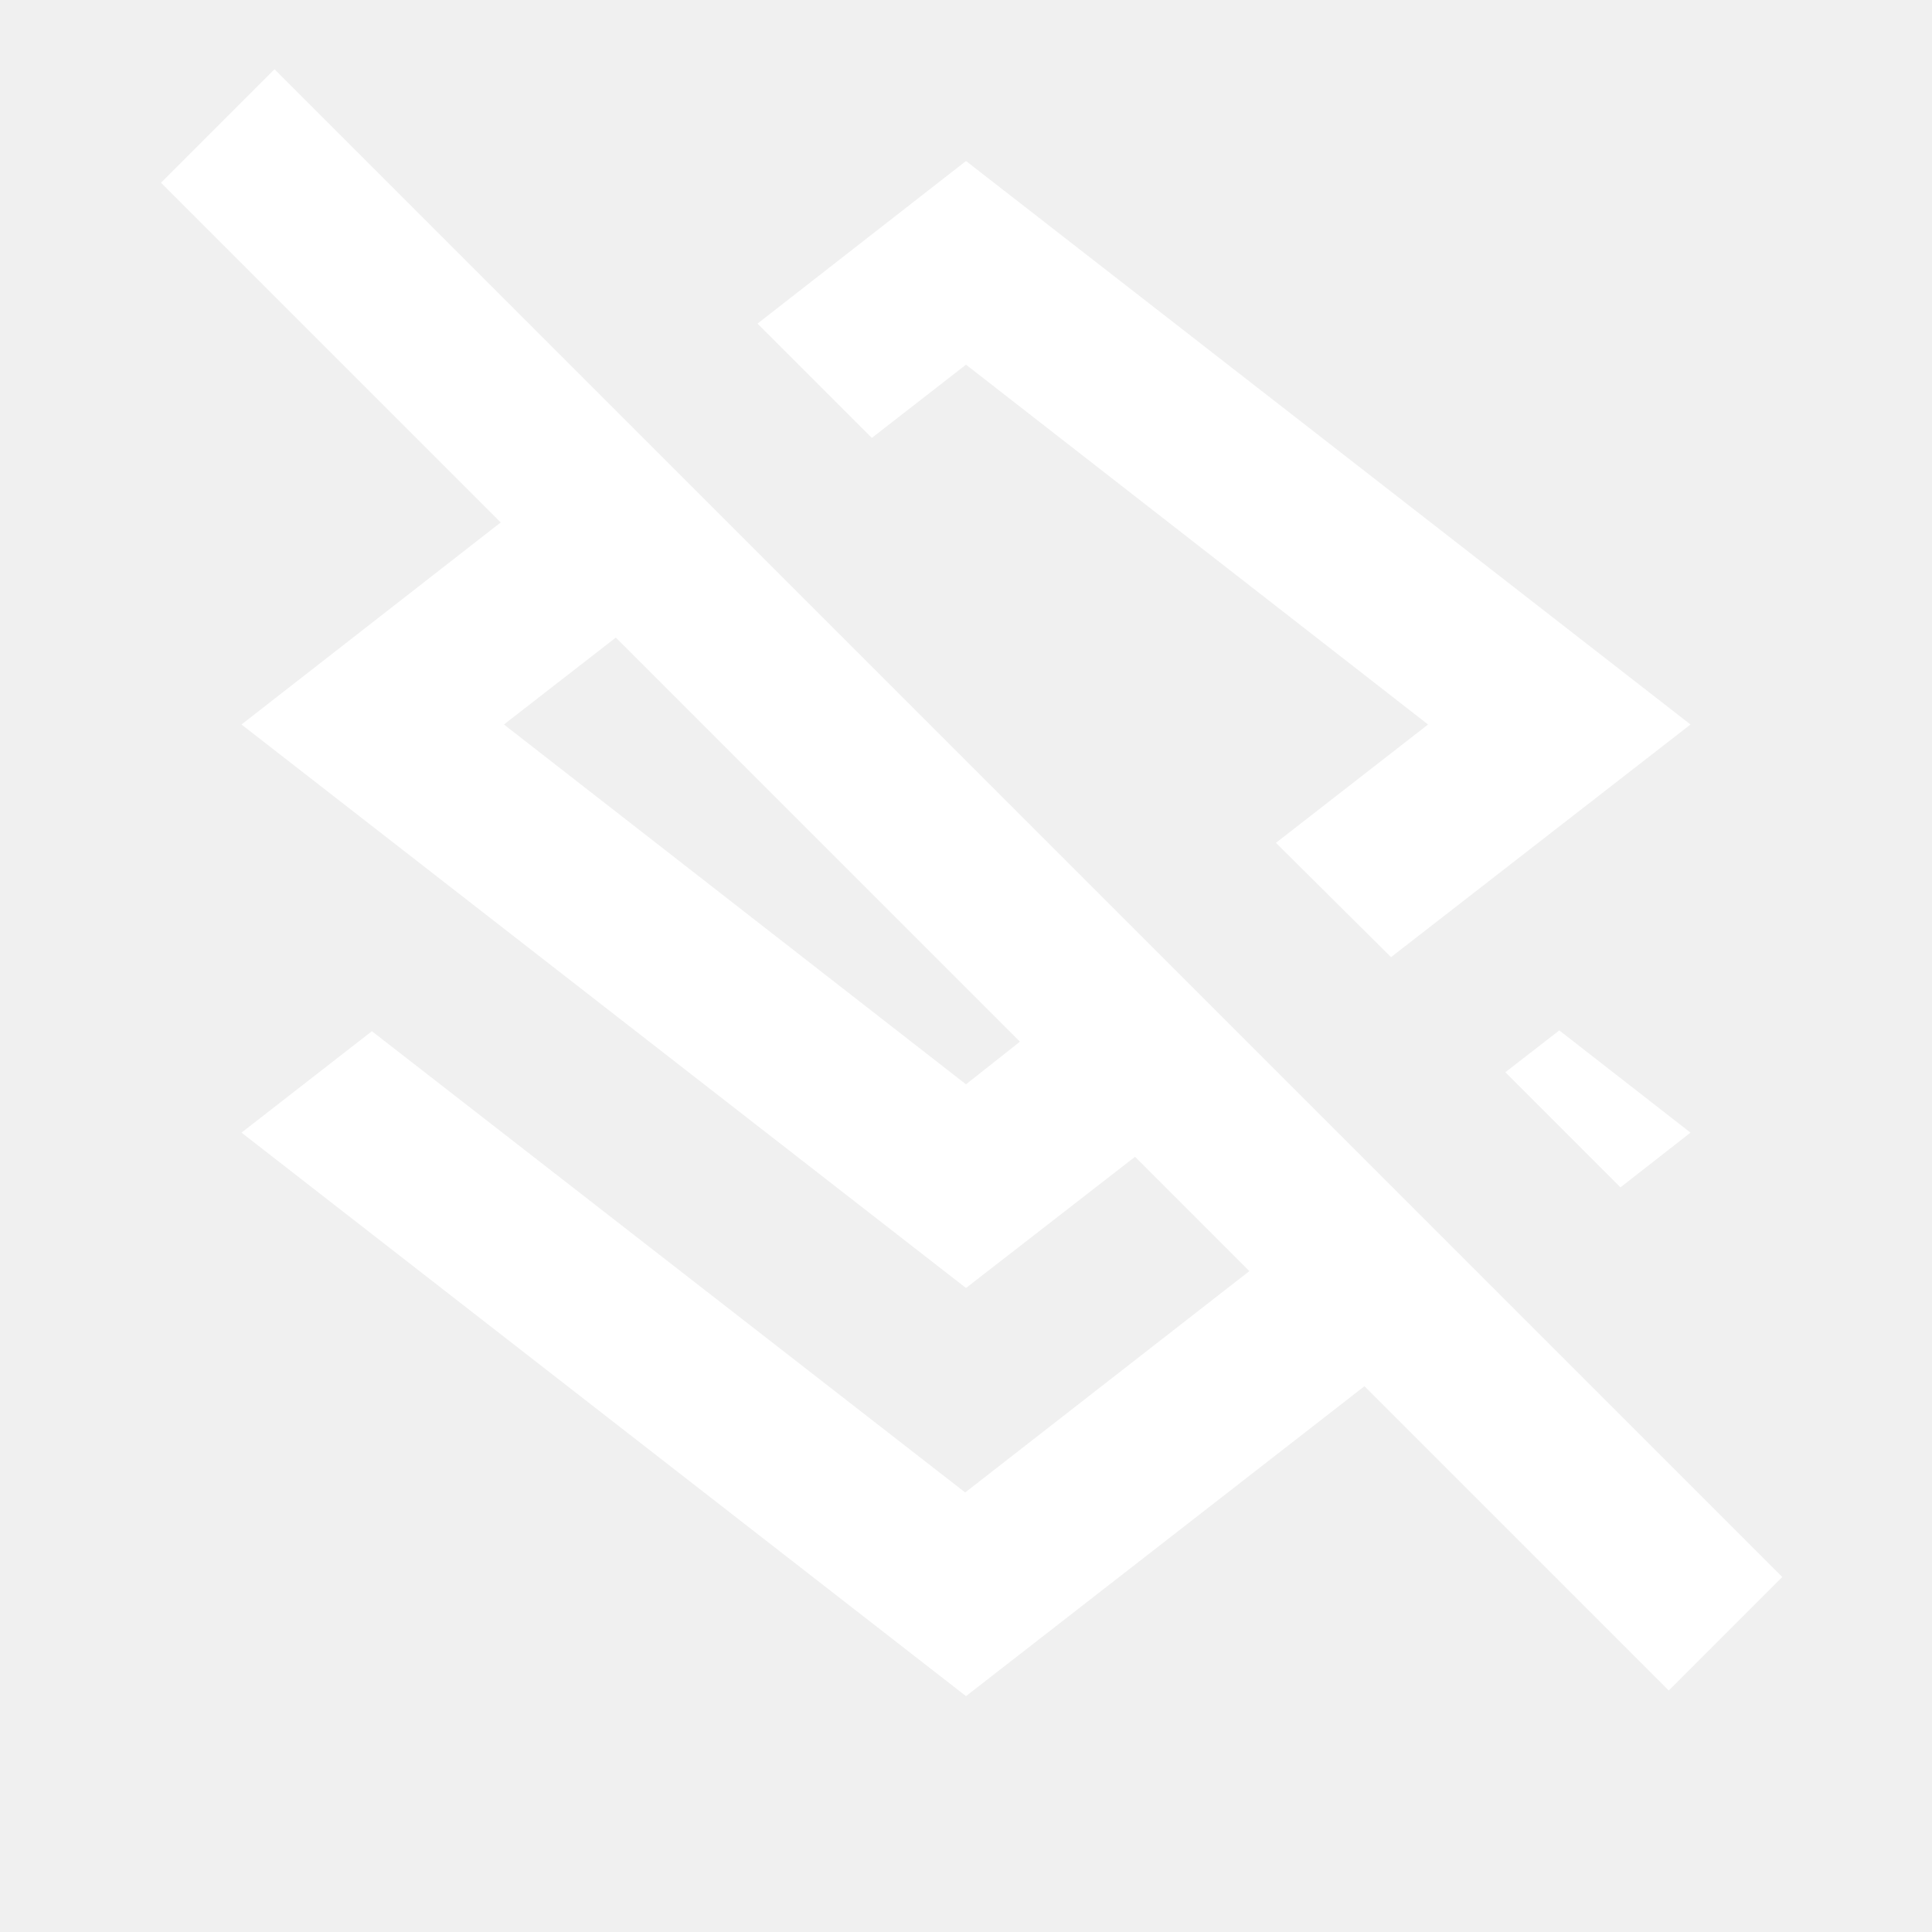
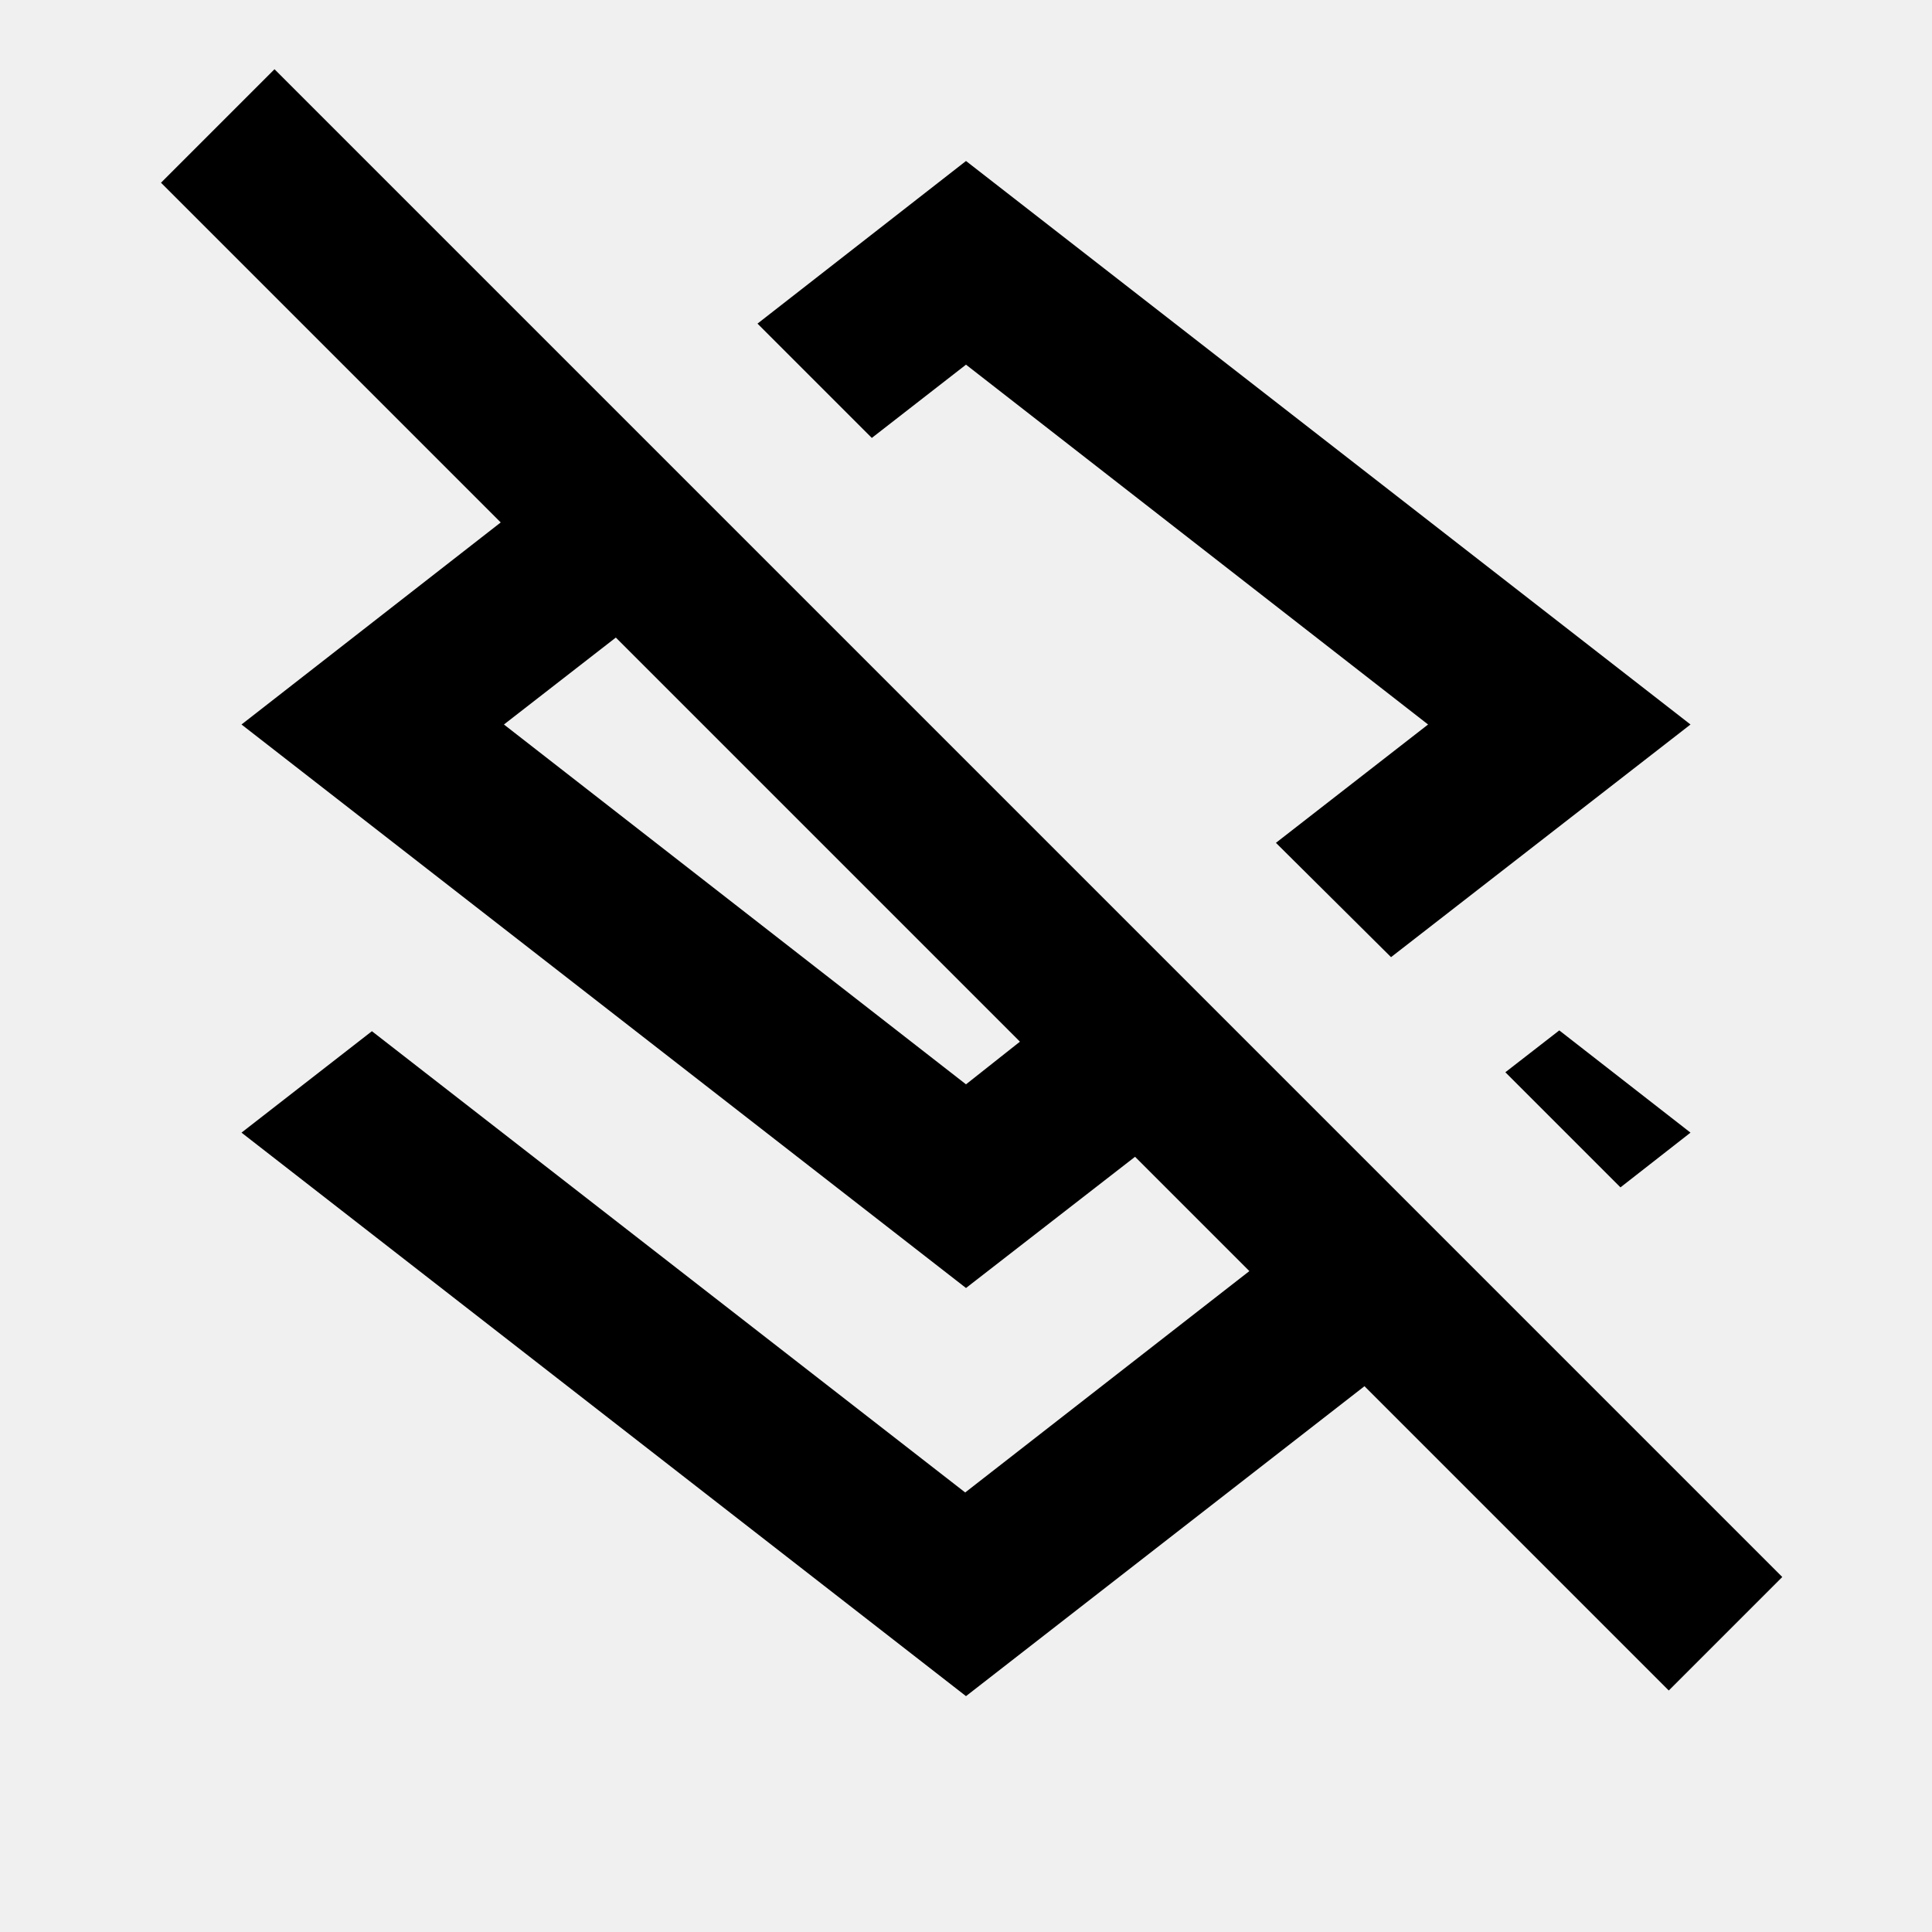
- <svg xmlns="http://www.w3.org/2000/svg" height="24px" viewBox="0 0 24 24" width="24px" fill="#FFFFFF">
+ <svg xmlns="http://www.w3.org/2000/svg" height="24px" viewBox="0 0 24 24" width="24px" fill="#000000">
  <path d="M0 0h24v24H0V0z" fill="none" />
  <path d="M12 4.53L17.74 9l-1.89 1.47 1.43 1.42L21 9l-9-7-2.59 2.02 1.42 1.42zm9 9.54l-1.63-1.27-.67.52 1.43 1.43zM3.41.86L2 2.27l4.22 4.22L3 9l9 7 2.1-1.63 1.42 1.42-3.53 2.75-7.37-5.73L3 14.07l9 7 4.95-3.85L20.73 21l1.41-1.41L3.41.86zM12 13.47L6.26 9l1.39-1.08 5.02 5.02-.67.53z" />
</svg>
